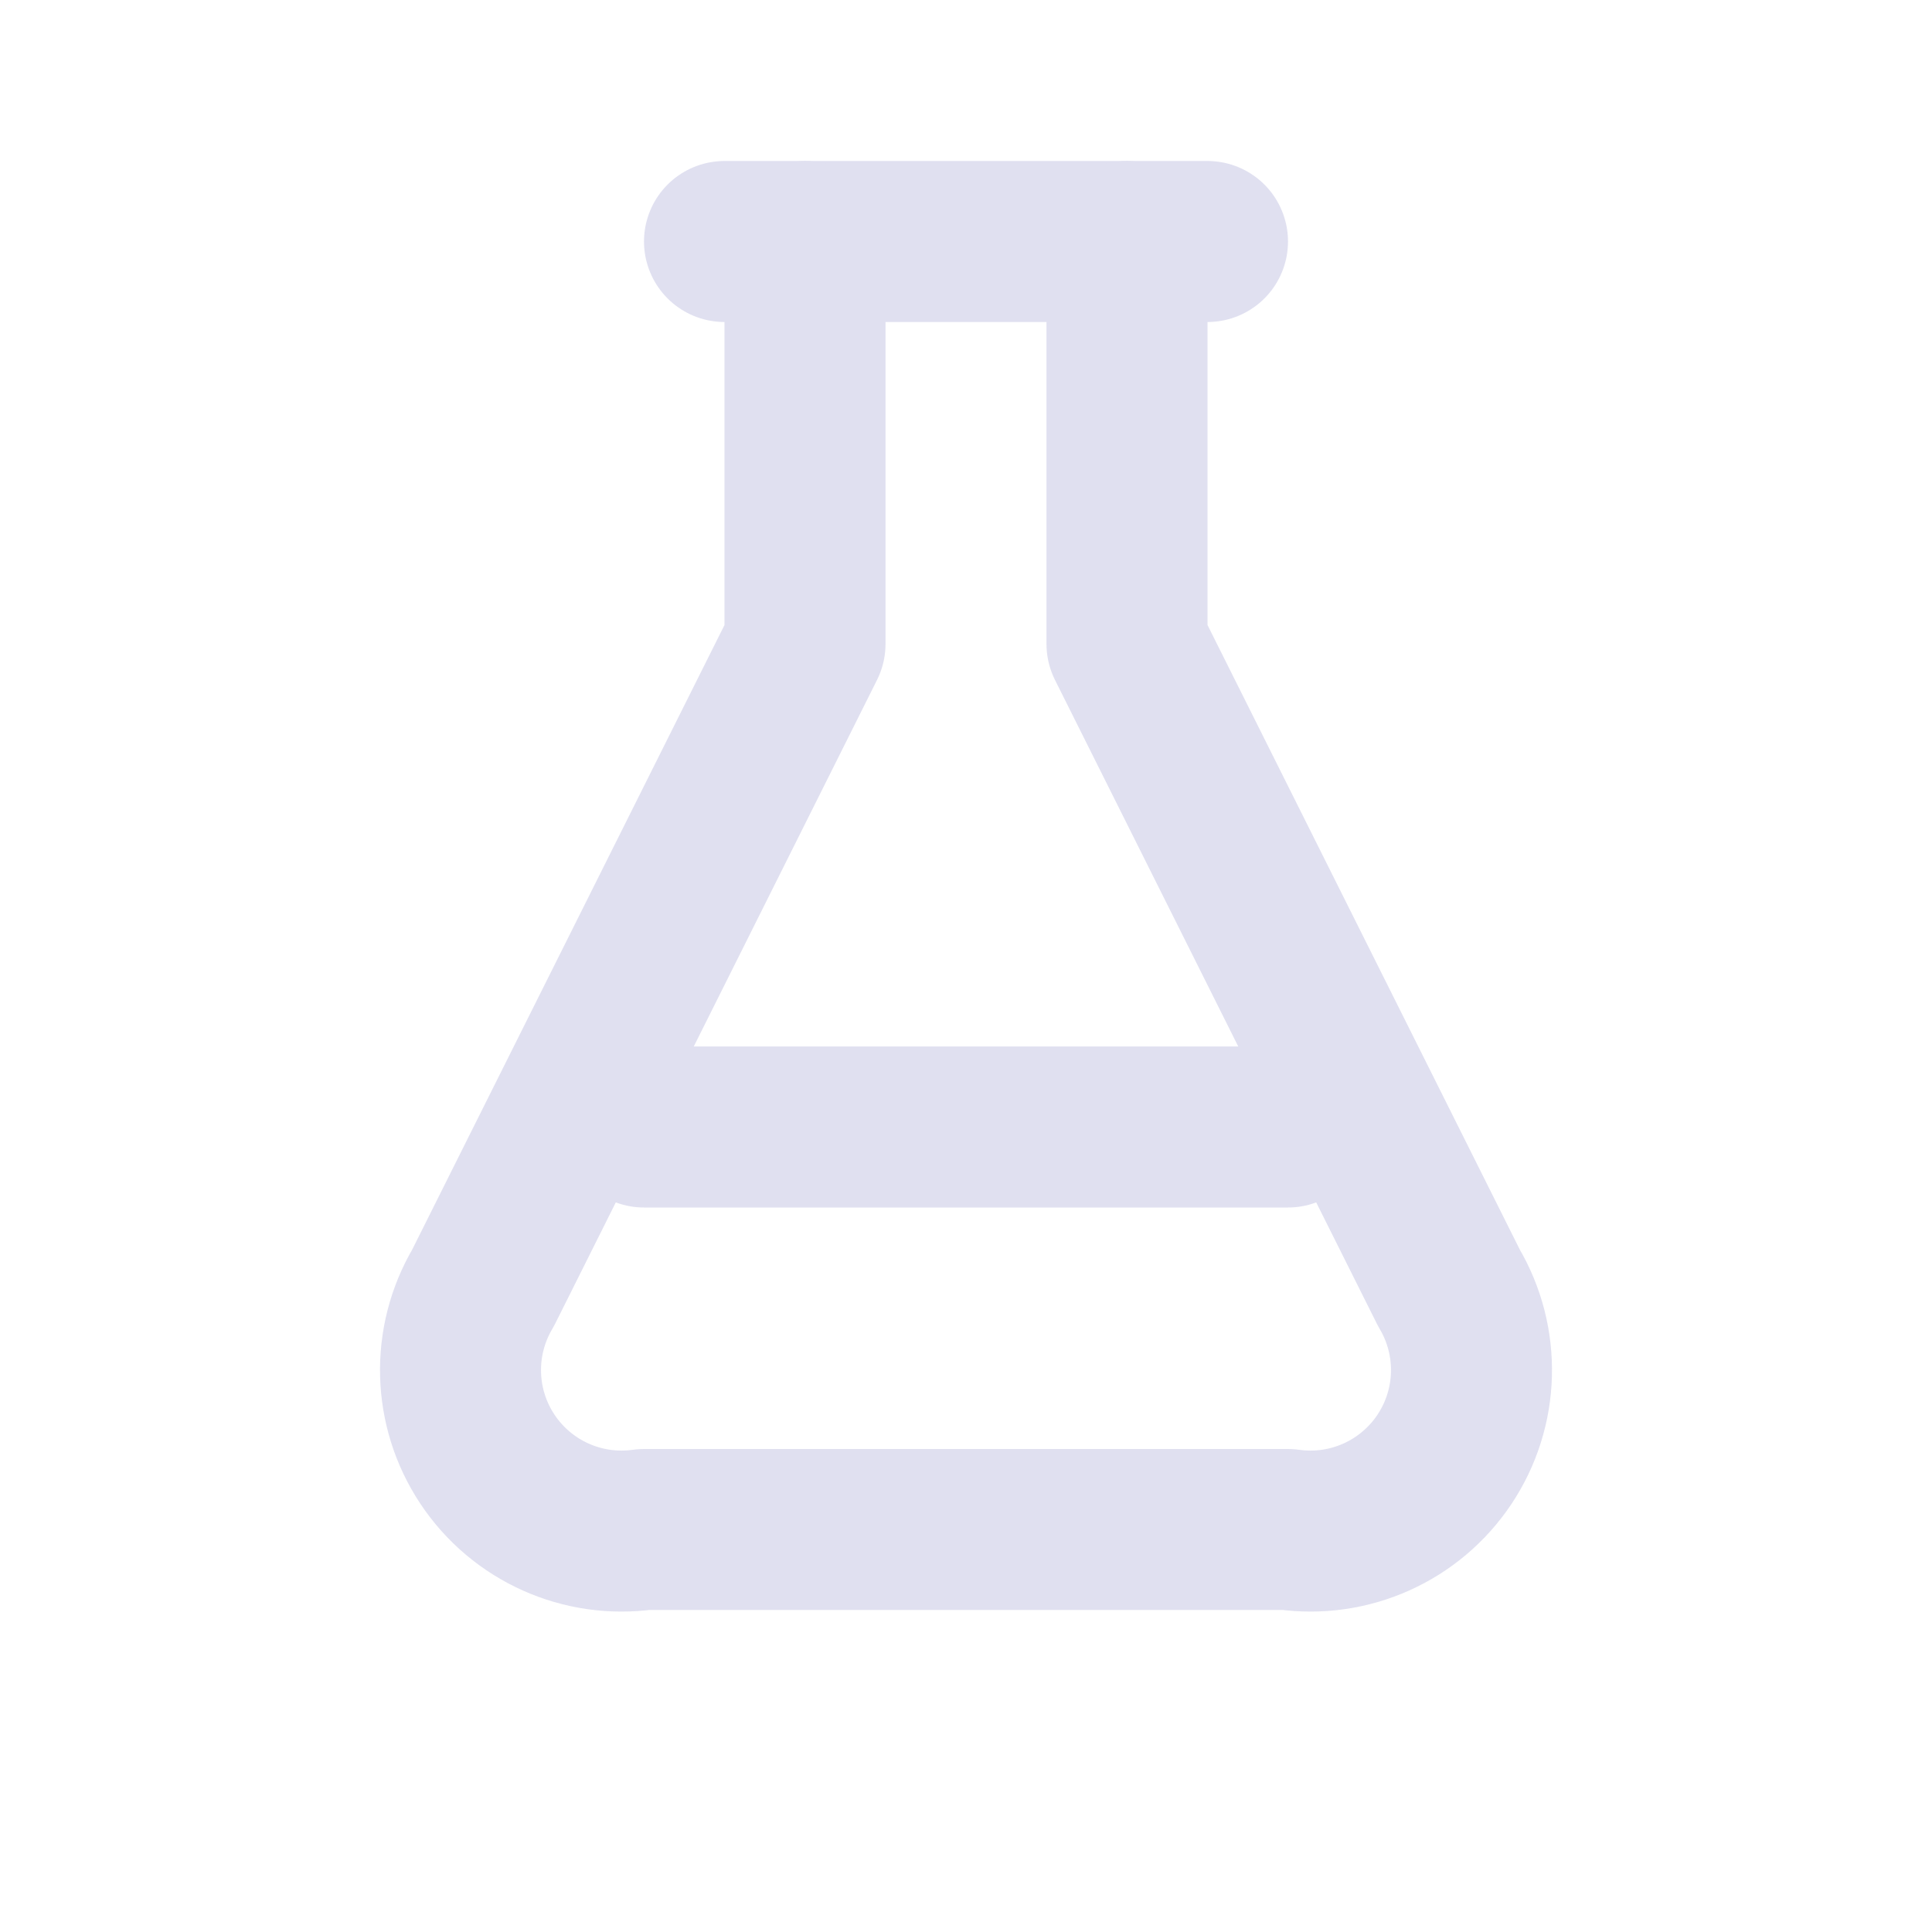
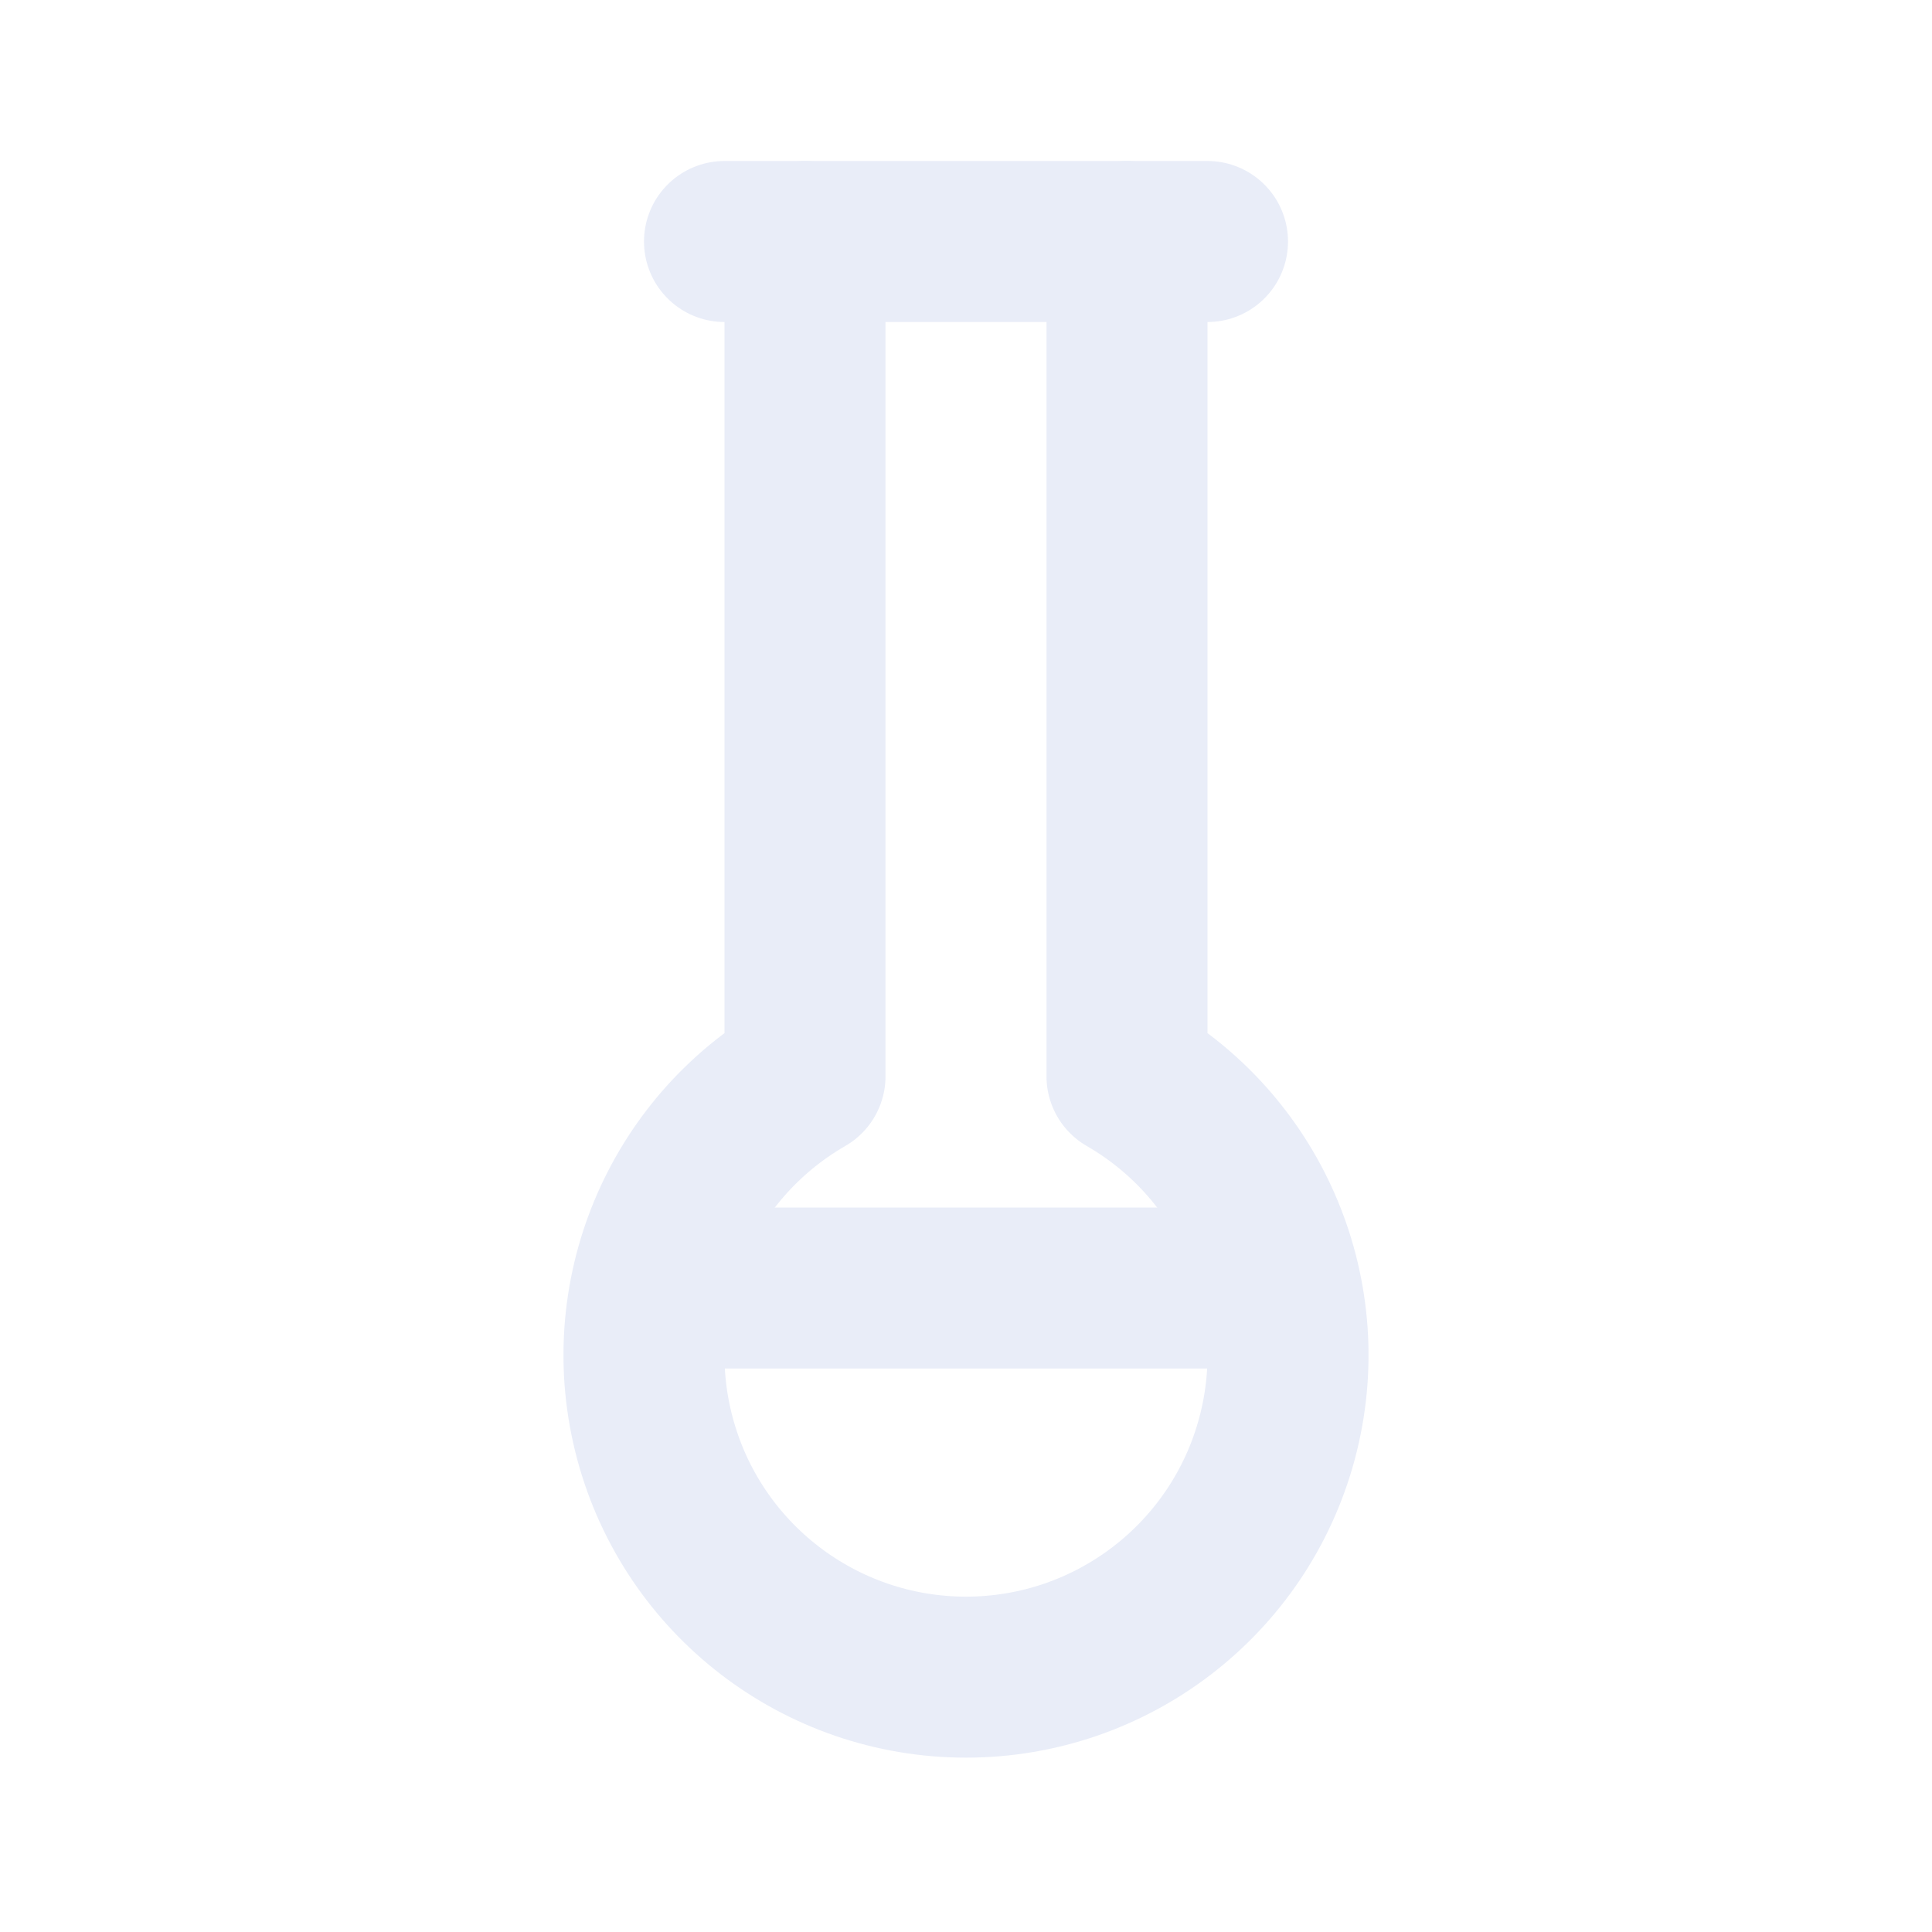
- <svg xmlns="http://www.w3.org/2000/svg" viewBox="0 0 24 24" fill="none" stroke="#e0e0f0" stroke-width="2" stroke-linecap="round" stroke-linejoin="round">
+ <svg xmlns="http://www.w3.org/2000/svg" width="24" height="24" viewBox="0 0 24 24" fill="none" stroke="#e9edf8" stroke-width="2" stroke-linecap="round" stroke-linejoin="round">
  <path d="M9 3h6" />
-   <path d="M10 3v5l-4 8a2 2 0 0 0 2 3h8a2 2 0 0 0 2-3l-4-8V3" />
-   <path d="M8 14h8" />
+   <path d="M10 3v10.37a4 4 0 1 0 4 0V3" />
+   <path d="M8.5 16h7" />
</svg>
